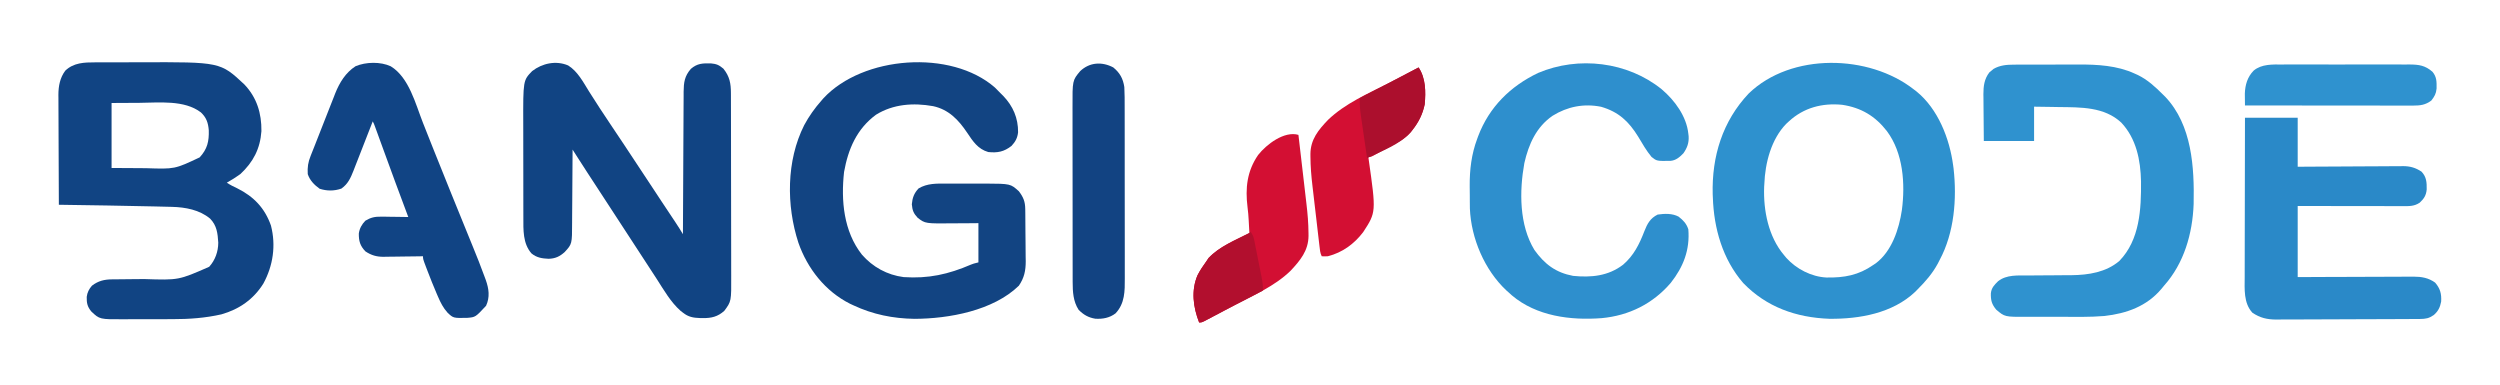
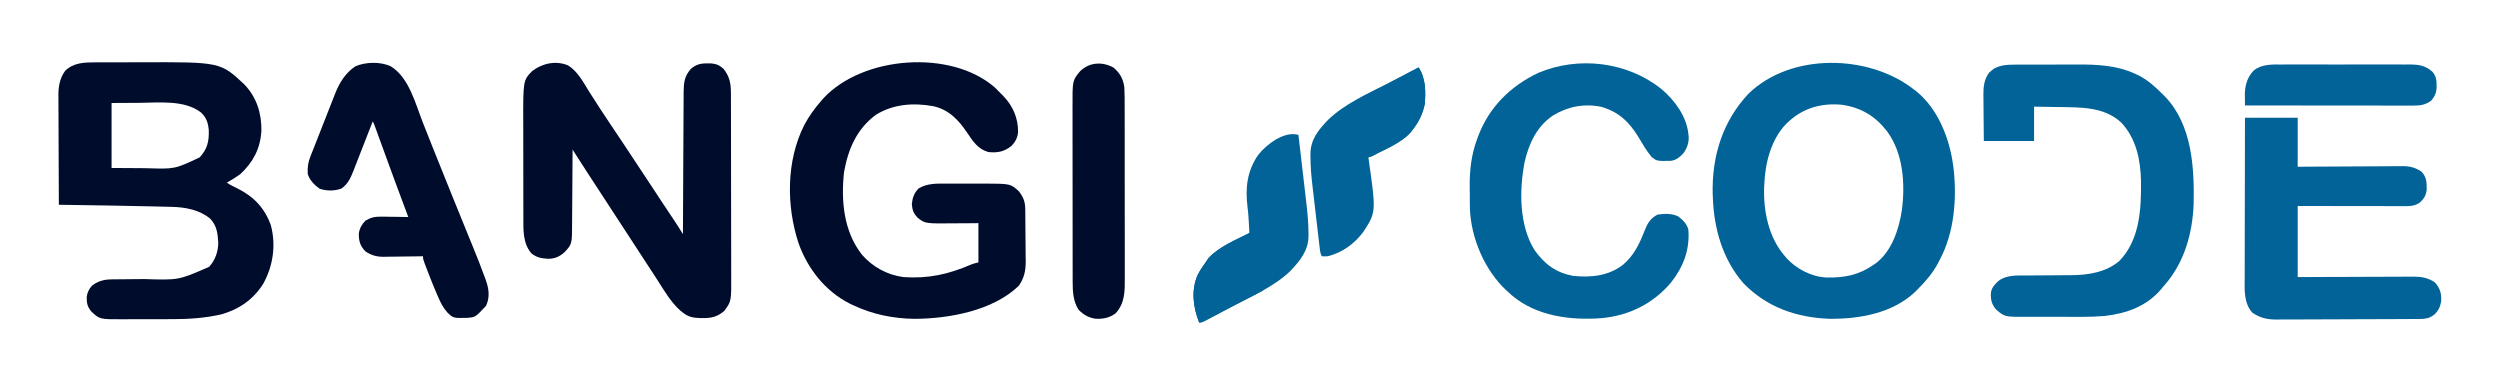
<svg xmlns="http://www.w3.org/2000/svg" version="1.1" width="2039" height="314">
-   <path d="M0 0 C0.738 -0.003 1.476 -0.007 2.236 -0.01 C4.662 -0.02 7.087 -0.022 9.513 -0.023 C11.224 -0.026 12.935 -0.029 14.646 -0.033 C18.235 -0.039 21.824 -0.041 25.414 -0.04 C29.054 -0.04 32.694 -0.047 36.334 -0.061 C101.986 -0.304 101.986 -0.304 121.537 17.958 C131.746 28.642 135.682 41.55 135.501 56.114 C134.481 70.519 128.799 81.388 118.287 91.145 C114.74 93.708 111.096 95.995 107.287 98.145 C110.093 100.016 112.8 101.347 115.849 102.77 C129.299 109.471 138.312 118.913 143.287 133.145 C147.449 149.32 145.044 165.814 137.099 180.395 C129.055 193.293 117.408 201.376 102.912 205.52 C89.644 208.528 76.545 209.461 62.982 209.446 C61.482 209.45 59.982 209.454 58.481 209.459 C55.371 209.466 52.26 209.466 49.149 209.461 C45.189 209.455 41.229 209.472 37.268 209.495 C34.183 209.51 31.098 209.511 28.013 209.508 C26.553 209.508 25.093 209.513 23.633 209.524 C3.571 209.646 3.571 209.646 -3.276 203.145 C-6.472 199.212 -7.08 196.318 -6.987 191.27 C-6.516 187.615 -5.123 184.914 -2.713 182.145 C2.432 178.206 7.379 177.031 13.719 176.988 C15.353 176.972 15.353 176.972 17.02 176.956 C18.196 176.949 19.372 176.942 20.583 176.934 C23.095 176.906 25.607 176.878 28.119 176.848 C32.061 176.807 36.004 176.77 39.946 176.744 C67.994 177.676 67.994 177.676 92.896 166.735 C97.825 161.299 100.26 154.347 100.306 147.094 C99.817 139.384 99.186 133.176 93.666 127.469 C85.047 120.249 73.481 118.147 62.533 117.864 C61.863 117.846 61.193 117.828 60.503 117.809 C58.243 117.75 55.984 117.697 53.724 117.645 C52.107 117.605 50.491 117.565 48.874 117.524 C22.682 116.892 -3.517 116.542 -29.713 116.145 C-29.783 103.654 -29.836 91.162 -29.869 78.67 C-29.884 72.869 -29.906 67.068 -29.94 61.267 C-29.972 55.665 -29.99 50.063 -29.998 44.461 C-30.004 42.327 -30.014 40.194 -30.031 38.061 C-30.052 35.064 -30.055 32.068 -30.054 29.071 C-30.065 28.197 -30.076 27.322 -30.087 26.421 C-30.051 19.333 -28.797 12.555 -24.463 6.77 C-17.623 0.24 -9.013 -0.006 0 0 Z M13.287 33.145 C13.287 50.635 13.287 68.125 13.287 86.145 C20.402 86.187 27.518 86.228 34.849 86.27 C37.062 86.288 39.275 86.307 41.554 86.325 C64.799 87.104 64.799 87.104 85.123 77.509 C91.437 70.656 92.827 64.469 92.564 55.302 C92.029 49.219 90.634 45.087 86.162 40.833 C72.704 30.487 51.871 32.896 35.974 33.02 C28.487 33.062 21 33.103 13.287 33.145 Z " fill="#114483" transform="translate(77.71338,50.85474)" />
-   <path d="M0 0 C1.023 0.777 1.023 0.777 2.066 1.57 C19.682 15.842 29.1 40.051 32 62 C32.111 62.808 32.222 63.616 32.336 64.449 C35.133 89.128 32.909 116.826 21 139 C20.51 139.959 20.02 140.918 19.516 141.906 C15.089 150.086 9.521 156.47 3 163 C2.343 163.669 1.685 164.338 1.008 165.027 C-17.488 182.531 -44.442 187.249 -69 187 C-96.028 186.004 -120.263 177.47 -139.25 157.812 C-156.025 138.424 -163.2 113.319 -164 88 C-164.04 87.165 -164.08 86.329 -164.121 85.469 C-164.932 54.554 -156.126 25.898 -134.75 3.25 C-100.141 -30.204 -36.689 -28.794 0 0 Z M-102 26 C-102.688 26.634 -103.377 27.268 -104.086 27.922 C-116.384 40.455 -121.367 59.88 -122 77 C-122.052 77.785 -122.103 78.57 -122.156 79.379 C-122.88 98.66 -118.689 120.004 -106 135 C-105.355 135.779 -104.711 136.557 -104.047 137.359 C-95.875 146.379 -83.647 152.728 -71.398 153.336 C-56.857 153.598 -45.146 151.5 -33 143 C-32.388 142.595 -31.775 142.19 -31.145 141.773 C-18.004 131.971 -12.128 113.754 -9.822 98.301 C-7.018 76.933 -8.704 51.84 -22 34 C-31.55 21.647 -43.041 14.807 -58.516 12.469 C-74.794 10.891 -89.826 14.783 -102 26 Z " fill="#2E91CE" transform="translate(1561,73)" />
-   <path d="M0 0 C1.523 1.498 3.024 3.018 4.5 4.562 C5.228 5.283 5.957 6.004 6.707 6.746 C14.738 15.105 18.956 24.906 18.844 36.48 C18.327 41.115 16.642 44.167 13.5 47.562 C7.347 52.362 2.126 53.356 -5.5 52.562 C-13.915 50.108 -18.014 43.81 -22.666 36.834 C-29.694 26.361 -37.713 17.875 -50.506 15.132 C-66.484 12.288 -82.91 13.379 -97.027 22.129 C-112.756 33.717 -119.727 50.123 -123.086 68.824 C-125.663 92.092 -123.447 117.233 -108.555 136.199 C-99.738 146.34 -87.906 152.842 -74.5 154.562 C-54.278 155.926 -38.034 152.325 -19.552 144.363 C-17.5 143.562 -17.5 143.562 -13.5 142.562 C-13.5 132.002 -13.5 121.442 -13.5 110.562 C-15.983 110.586 -18.465 110.609 -21.023 110.633 C-23.459 110.648 -25.895 110.661 -28.332 110.672 C-30.009 110.682 -31.687 110.696 -33.365 110.713 C-56.8 110.951 -56.8 110.951 -63 106.25 C-66.459 102.532 -67.348 100.207 -67.812 95.188 C-67.357 89.902 -65.982 86.129 -62.312 82.25 C-55.24 78.007 -47.548 78.267 -39.547 78.297 C-38.41 78.295 -37.274 78.293 -36.103 78.291 C-33.706 78.29 -31.309 78.293 -28.912 78.302 C-25.276 78.312 -21.64 78.302 -18.004 78.289 C-15.664 78.29 -13.324 78.293 -10.984 78.297 C-9.376 78.291 -9.376 78.291 -7.735 78.285 C12.663 78.409 12.663 78.409 19.5 84.562 C23.207 89.471 24.614 92.976 24.693 99.069 C24.709 100.197 24.725 101.326 24.742 102.489 C24.786 107.666 24.828 112.843 24.85 118.02 C24.863 120.744 24.891 123.468 24.932 126.193 C24.991 130.13 25.009 134.066 25.023 138.004 C25.057 139.815 25.057 139.815 25.092 141.663 C25.073 149.366 23.882 155.129 19.5 161.562 C-1.446 181.97 -37.68 188.525 -65.684 188.606 C-83.176 188.336 -99.599 185.04 -115.5 177.562 C-116.401 177.145 -117.302 176.727 -118.23 176.297 C-138.379 166.179 -152.965 147.622 -160.324 126.555 C-170.229 96.198 -170.214 59.662 -155.613 30.676 C-151.702 23.367 -146.986 16.765 -141.5 10.562 C-140.707 9.646 -140.707 9.646 -139.898 8.711 C-107.846 -25.868 -35.882 -31.438 0 0 Z " fill="#124482" transform="translate(811.5,71.4375)" />
-   <path d="M0 0 C7.794 4.818 12.362 13.705 17.082 21.281 C22.843 30.462 28.804 39.496 34.841 48.496 C37.875 53.02 40.901 57.549 43.926 62.078 C44.552 63.016 45.179 63.954 45.825 64.92 C54.226 77.507 62.539 90.151 70.855 102.793 C72 104.532 73.144 106.272 74.289 108.012 C74.833 108.839 75.378 109.667 75.939 110.52 C79.761 116.327 83.608 122.118 87.487 127.887 C89.628 131.082 91.658 134.32 93.625 137.625 C93.629 136.668 93.629 136.668 93.632 135.692 C93.691 120.159 93.767 104.627 93.861 89.094 C93.906 81.582 93.945 74.071 93.971 66.559 C93.994 60.01 94.028 53.461 94.074 46.913 C94.098 43.447 94.116 39.981 94.123 36.515 C94.13 32.641 94.16 28.768 94.193 24.894 C94.191 23.751 94.19 22.607 94.188 21.429 C94.278 13.84 94.951 8.711 100.062 2.812 C105.354 -1.704 109.577 -1.818 116.426 -1.68 C121.084 -1.236 123.011 -0.386 126.625 2.625 C131.72 9.013 132.746 14.505 132.765 22.606 C132.768 23.297 132.771 23.988 132.774 24.699 C132.783 27.007 132.785 29.315 132.786 31.624 C132.791 33.281 132.796 34.939 132.801 36.597 C132.814 41.097 132.821 45.597 132.825 50.098 C132.828 52.912 132.832 55.727 132.837 58.542 C132.85 67.358 132.86 76.174 132.864 84.989 C132.868 95.149 132.886 105.308 132.915 115.467 C132.937 123.331 132.947 131.194 132.948 139.058 C132.949 143.749 132.955 148.44 132.973 153.131 C132.989 157.549 132.991 161.966 132.983 166.384 C132.982 167.998 132.986 169.613 132.996 171.227 C133.118 192.371 133.118 192.371 127.375 200.125 C122.059 204.957 116.739 206.171 109.688 206.062 C108.982 206.053 108.276 206.043 107.549 206.033 C101.933 205.841 98.019 205.132 93.625 201.625 C92.971 201.12 92.318 200.614 91.645 200.094 C83.642 192.98 78.248 183.447 72.499 174.529 C70.65 171.663 68.786 168.807 66.918 165.953 C63.776 161.152 60.644 156.343 57.516 151.532 C54.39 146.727 51.257 141.926 48.125 137.125 C46.875 135.208 45.625 133.292 44.375 131.375 C43.756 130.426 43.138 129.477 42.5 128.5 C40.625 125.625 38.75 122.75 36.875 119.875 C36.256 118.925 35.636 117.976 34.998 116.997 C33.754 115.09 32.511 113.183 31.268 111.276 C28.045 106.334 24.821 101.393 21.594 96.453 C20.597 94.927 20.597 94.927 19.58 93.369 C18.324 91.446 17.068 89.522 15.811 87.6 C12.817 83.014 9.847 78.415 6.91 73.794 C6.291 72.821 5.673 71.848 5.035 70.845 C4.57 70.112 4.105 69.38 3.625 68.625 C3.621 69.534 3.618 70.444 3.614 71.38 C3.576 79.972 3.519 88.564 3.441 97.156 C3.402 101.572 3.369 105.989 3.354 110.405 C3.339 114.672 3.304 118.938 3.257 123.205 C3.242 124.828 3.234 126.451 3.233 128.075 C3.215 145.623 3.215 145.623 -2.751 152.125 C-6.76 155.803 -10.529 157.552 -15.953 157.691 C-21.355 157.448 -25.712 156.789 -29.941 153.27 C-36.997 145.175 -36.525 134.134 -36.52 124.025 C-36.524 122.993 -36.527 121.961 -36.53 120.897 C-36.54 117.502 -36.542 114.106 -36.543 110.711 C-36.546 108.335 -36.55 105.958 -36.553 103.582 C-36.559 98.604 -36.561 93.626 -36.56 88.648 C-36.56 82.3 -36.574 75.952 -36.591 69.605 C-36.602 64.696 -36.604 59.787 -36.604 54.877 C-36.605 52.539 -36.609 50.2 -36.617 47.862 C-36.724 12.232 -36.724 12.232 -29.375 4.625 C-21.164 -1.757 -9.923 -4.219 0 0 Z " fill="#114483" transform="translate(463.375,53.375)" />
-   <path d="M0 0 C10.609 8.968 20.256 22.043 21.742 36.204 C21.823 36.88 21.904 37.555 21.988 38.251 C22.337 43.709 20.819 47.814 17.742 52.204 C14.672 55.368 11.637 58.057 7.133 58.407 C-3.997 58.574 -3.997 58.574 -8.258 55.204 C-12.482 50.1 -15.751 44.382 -19.133 38.704 C-26.822 26.231 -35.109 18.454 -49.367 14.298 C-63.442 11.468 -76.856 14.12 -88.934 21.607 C-102.277 30.779 -108.509 44.855 -112.008 60.267 C-116.109 83.093 -116.259 110.669 -103.762 131.118 C-95.421 142.688 -86.416 149.546 -72.258 152.204 C-57.497 153.671 -43.584 152.379 -31.469 143.107 C-22.743 135.599 -18.246 126.457 -14.133 115.829 C-11.738 109.69 -9.326 105.2 -3.258 102.204 C2.421 101.406 8.625 101.128 13.804 103.892 C17.665 106.931 20.179 109.516 21.742 114.204 C23.118 130.945 17.716 144.864 7.429 157.892 C-7.119 174.906 -26.624 184.607 -48.899 186.681 C-74.347 188.605 -102.036 185.14 -122.188 168.091 C-122.871 167.468 -123.554 166.846 -124.258 166.204 C-125.468 165.131 -125.468 165.131 -126.703 164.036 C-144.475 147.379 -155.404 121.595 -156.419 97.359 C-156.439 95.975 -156.453 94.592 -156.461 93.208 C-156.47 92.081 -156.47 92.081 -156.478 90.932 C-156.488 89.346 -156.494 87.76 -156.498 86.174 C-156.508 83.804 -156.539 81.435 -156.571 79.066 C-156.664 65.755 -155.159 52.939 -150.446 40.392 C-150.185 39.684 -149.925 38.977 -149.657 38.248 C-140.712 14.583 -123.43 -2.476 -100.789 -13.296 C-67.893 -27.269 -27.843 -22.5 0 0 Z " fill="#2E8FCD" transform="translate(1355.258,72.79565)" />
-   <path d="M0 0 C1.068 -0.008 1.068 -0.008 2.157 -0.015 C4.495 -0.029 6.833 -0.028 9.171 -0.026 C10.819 -0.03 12.468 -0.034 14.116 -0.039 C17.573 -0.047 21.029 -0.046 24.485 -0.041 C28.859 -0.035 33.232 -0.052 37.605 -0.075 C41.015 -0.09 44.424 -0.091 47.834 -0.088 C49.443 -0.088 51.052 -0.093 52.66 -0.104 C68.076 -0.19 84.347 0.711 98.53 7.275 C99.416 7.672 100.301 8.069 101.214 8.478 C109.234 12.437 115.264 18.018 121.53 24.275 C122.536 25.263 122.536 25.263 123.562 26.271 C145.368 49.316 147.279 83.82 146.667 113.665 C145.754 137.839 138.874 161.974 122.53 180.275 C121.832 181.127 121.133 181.979 120.413 182.857 C108.397 197.118 92.03 202.935 73.908 204.997 C61.962 205.979 49.897 205.715 37.92 205.666 C33.663 205.649 29.406 205.659 25.148 205.676 C21.836 205.687 18.523 205.684 15.211 205.676 C13.641 205.674 12.07 205.677 10.5 205.684 C-7.375 205.746 -7.375 205.746 -14.345 199.837 C-18.051 195.367 -18.875 192.175 -18.716 186.45 C-18.203 181.913 -15.919 179.724 -12.782 176.587 C-5.805 171.163 3.346 171.981 11.726 171.966 C14.325 171.941 16.924 171.915 19.522 171.89 C23.584 171.859 27.645 171.837 31.706 171.818 C35.65 171.799 39.594 171.757 43.538 171.716 C44.731 171.716 45.924 171.716 47.154 171.716 C60.969 171.556 75.235 169.33 86.065 160.118 C102.773 142.936 103.956 117.735 103.745 95.154 C103.362 77.828 99.921 60.37 87.687 47.306 C73.818 34.318 54.498 34.798 36.655 34.587 C34.696 34.554 32.736 34.519 30.776 34.484 C26.028 34.397 21.28 34.337 16.53 34.275 C16.53 43.515 16.53 52.755 16.53 62.275 C3 62.275 -10.53 62.275 -24.47 62.275 C-24.539 55.87 -24.598 49.466 -24.635 43.061 C-24.65 40.884 -24.67 38.708 -24.696 36.531 C-24.733 33.394 -24.75 30.256 -24.763 27.118 C-24.778 26.154 -24.794 25.189 -24.81 24.194 C-24.811 17.541 -24.127 11.681 -19.892 6.251 C-19.34 5.805 -18.788 5.359 -18.22 4.9 C-17.678 4.438 -17.137 3.977 -16.579 3.501 C-11.373 0.474 -5.908 0.021 0 0 Z " fill="#2F92CF" transform="translate(1642.47,52.72534)" />
-   <path d="M0 0 C14.19 0 28.38 0 43 0 C43 13.2 43 26.4 43 40 C45.775 39.979 48.551 39.958 51.41 39.937 C60.594 39.87 69.778 39.826 78.963 39.793 C84.529 39.772 90.096 39.744 95.663 39.698 C101.038 39.655 106.413 39.631 111.788 39.62 C113.836 39.613 115.883 39.599 117.931 39.577 C120.806 39.548 123.68 39.544 126.555 39.546 C127.396 39.532 128.236 39.517 129.103 39.502 C134.862 39.542 139.168 40.811 144 44 C148.096 48.36 148.29 52.759 148.215 58.496 C147.801 63.32 145.991 66.083 142.5 69.312 C137.836 72.461 133.453 72.136 128.031 72.114 C126.655 72.114 126.655 72.114 125.251 72.114 C122.215 72.113 119.18 72.105 116.145 72.098 C114.041 72.096 111.938 72.094 109.835 72.093 C104.296 72.09 98.758 72.08 93.219 72.069 C86.575 72.057 79.932 72.052 73.288 72.046 C63.192 72.037 53.096 72.017 43 72 C43 91.14 43 110.28 43 130 C50.27 129.965 57.541 129.93 65.031 129.895 C69.643 129.879 74.255 129.865 78.867 129.854 C86.184 129.836 93.501 129.814 100.817 129.774 C106.718 129.741 112.618 129.723 118.518 129.715 C120.767 129.71 123.016 129.699 125.264 129.683 C128.419 129.661 131.574 129.658 134.729 129.659 C135.654 129.649 136.579 129.638 137.532 129.627 C144.048 129.658 149.616 130.579 155.059 134.473 C159.228 139.28 160.418 143.65 160 150 C159.148 154.616 157.551 157.839 154 160.938 C150.033 163.665 147.393 164.127 142.695 164.154 C141.045 164.167 141.045 164.167 139.361 164.18 C137.549 164.186 137.549 164.186 135.701 164.193 C134.429 164.201 133.157 164.209 131.847 164.218 C127.626 164.244 123.405 164.259 119.184 164.273 C117.728 164.279 116.272 164.284 114.817 164.29 C108.758 164.311 102.699 164.33 96.64 164.341 C87.972 164.357 79.305 164.391 70.637 164.448 C64.535 164.486 58.433 164.506 52.331 164.511 C48.691 164.515 45.051 164.527 41.411 164.559 C37.342 164.595 33.274 164.591 29.205 164.583 C28.011 164.6 26.818 164.616 25.588 164.633 C18.029 164.577 12.311 163.304 6 159 C-1.206 151.073 -0.282 139.801 -0.227 129.76 C-0.226 128.339 -0.227 126.919 -0.228 125.499 C-0.229 121.669 -0.217 117.84 -0.203 114.01 C-0.19 109.998 -0.189 105.986 -0.187 101.974 C-0.181 94.388 -0.164 86.803 -0.144 79.217 C-0.122 70.576 -0.111 61.935 -0.101 53.294 C-0.08 35.529 -0.043 17.765 0 0 Z " fill="#2A89C8" transform="translate(1831,96)" />
-   <path d="M0 0 C14.966 9.152 20.201 30.718 26.27 46.096 C27.717 49.763 29.171 53.426 30.628 57.089 C31.123 58.334 31.618 59.579 32.113 60.824 C32.358 61.44 32.603 62.056 32.855 62.691 C33.597 64.557 34.338 66.424 35.079 68.29 C39.381 79.129 43.741 89.944 48.125 100.75 C48.805 102.429 49.485 104.107 50.165 105.786 C53.354 113.658 56.552 121.528 59.759 129.393 C61.304 133.183 62.845 136.974 64.387 140.765 C65.113 142.548 65.84 144.331 66.569 146.114 C70.11 154.768 73.583 163.44 76.762 172.234 C77.013 172.914 77.264 173.595 77.522 174.295 C80.066 181.483 81.005 188.282 77.75 195.312 C69.099 204.629 69.099 204.629 62.387 205.176 C51.042 205.424 51.042 205.424 46.312 200.938 C42.729 196.931 40.665 192.816 38.562 187.938 C38.225 187.167 37.888 186.397 37.541 185.604 C34.809 179.276 32.278 172.873 29.812 166.438 C29.462 165.524 29.112 164.61 28.751 163.668 C26.312 157.195 26.312 157.195 26.312 154.938 C25.173 154.958 24.033 154.979 22.859 155.001 C18.603 155.074 14.346 155.119 10.089 155.157 C8.252 155.177 6.415 155.204 4.579 155.239 C1.927 155.288 -0.723 155.311 -3.375 155.328 C-4.187 155.349 -4.999 155.369 -5.835 155.391 C-11.577 155.393 -15.888 154.15 -20.688 150.938 C-25.017 146.386 -26.111 142.489 -26.031 136.355 C-25.444 132.222 -23.585 128.916 -20.688 125.938 C-16.198 123.267 -12.955 122.576 -7.758 122.645 C-6.469 122.654 -5.18 122.664 -3.852 122.674 C-2.505 122.699 -1.159 122.724 0.188 122.75 C1.557 122.765 2.927 122.779 4.297 122.791 C7.636 122.826 10.974 122.876 14.312 122.938 C14.092 122.354 13.872 121.77 13.645 121.169 C6.978 103.486 0.474 85.746 -5.989 67.987 C-7.242 64.546 -8.496 61.105 -9.75 57.664 C-10.132 56.612 -10.514 55.56 -10.908 54.477 C-11.259 53.513 -11.611 52.55 -11.973 51.557 C-12.281 50.71 -12.589 49.863 -12.906 48.991 C-13.656 46.917 -13.656 46.917 -14.688 44.938 C-14.917 45.528 -15.146 46.118 -15.382 46.726 C-17.772 52.878 -20.175 59.026 -22.585 65.171 C-23.483 67.463 -24.377 69.757 -25.268 72.052 C-26.551 75.355 -27.845 78.652 -29.141 81.949 C-29.536 82.973 -29.931 83.997 -30.337 85.053 C-32.714 91.059 -34.829 95.915 -40.25 99.75 C-46.177 101.797 -52.031 101.79 -58 99.875 C-62.368 96.726 -65.968 93.097 -67.688 87.938 C-68.006 82.264 -67.457 78.372 -65.312 73.031 C-65.049 72.364 -64.786 71.696 -64.515 71.009 C-63.917 69.497 -63.314 67.987 -62.706 66.479 C-61.588 63.69 -60.499 60.891 -59.414 58.09 C-57.305 52.653 -55.168 47.228 -53.02 41.808 C-52.127 39.548 -51.239 37.287 -50.355 35.024 C-49.061 31.709 -47.751 28.401 -46.438 25.094 C-46.05 24.092 -45.662 23.089 -45.263 22.057 C-41.745 13.288 -36.812 5.165 -28.688 -0.062 C-20.275 -3.6 -8.383 -3.879 0 0 Z " fill="#114484" transform="translate(318.6875,54.0625)" />
-   <path d="M0 0 C5.428 4.48 7.936 9.056 9 16 C9.299 21.457 9.284 26.908 9.275 32.371 C9.279 34.032 9.284 35.694 9.29 37.355 C9.303 41.851 9.304 46.347 9.302 50.843 C9.301 54.603 9.305 58.362 9.31 62.122 C9.321 70.995 9.322 79.868 9.316 88.741 C9.31 97.881 9.322 107.02 9.343 116.16 C9.361 124.021 9.367 131.882 9.364 139.743 C9.362 144.432 9.364 149.121 9.378 153.81 C9.391 158.22 9.389 162.63 9.376 167.04 C9.374 168.654 9.376 170.267 9.385 171.881 C9.435 182.431 9.48 192.443 1.859 200.555 C-2.921 204.271 -8.741 205.333 -14.688 204.938 C-20.302 204.015 -24.312 201.733 -28.312 197.625 C-32.711 190.783 -33.122 182.988 -33.134 175.037 C-33.136 174.373 -33.138 173.708 -33.141 173.024 C-33.147 170.816 -33.146 168.609 -33.145 166.401 C-33.148 164.81 -33.152 163.22 -33.155 161.629 C-33.164 157.321 -33.167 153.013 -33.167 148.705 C-33.168 146.01 -33.17 143.315 -33.173 140.62 C-33.182 131.206 -33.186 121.793 -33.185 112.38 C-33.185 103.623 -33.195 94.865 -33.211 86.108 C-33.224 78.575 -33.229 71.042 -33.229 63.509 C-33.229 59.016 -33.231 54.523 -33.242 50.03 C-33.252 45.802 -33.252 41.574 -33.245 37.346 C-33.243 35.801 -33.246 34.256 -33.252 32.71 C-33.333 10.6 -33.333 10.6 -27 3 C-19.312 -4.283 -9.217 -4.861 0 0 Z " fill="#124382" transform="translate(908,55)" />
-   <path d="M0 0 C5.863 8.795 5.901 19.798 5 30 C3.364 37.984 0.049 44.642 -5 51 C-5.455 51.592 -5.91 52.183 -6.379 52.793 C-11.672 58.832 -19.045 62.227 -26.03 65.945 C-28.833 67.446 -31.6 69.01 -34.375 70.562 C-38.748 73 -38.748 73 -41 73 C-40.909 73.628 -40.818 74.255 -40.725 74.902 C-34.593 118.052 -34.593 118.052 -45.188 134.312 C-52.587 144.01 -62.08 150.951 -74 154 C-76.875 154.125 -76.875 154.125 -79 154 C-80.377 151.245 -80.487 148.68 -80.848 145.617 C-80.926 144.961 -81.004 144.305 -81.085 143.63 C-81.343 141.45 -81.596 139.27 -81.848 137.09 C-82.026 135.564 -82.203 134.038 -82.381 132.512 C-82.755 129.3 -83.125 126.088 -83.493 122.876 C-83.961 118.807 -84.44 114.74 -84.923 110.673 C-85.296 107.512 -85.66 104.35 -86.021 101.188 C-86.194 99.691 -86.37 98.196 -86.549 96.7 C-87.501 88.721 -88.158 80.824 -88.201 72.783 C-88.207 72.083 -88.213 71.383 -88.219 70.662 C-88.144 58.732 -81.767 51.025 -73.82 42.723 C-59.907 29.395 -41.611 21.506 -24.622 12.869 C-18.91 9.962 -13.229 6.996 -7.562 4 C-6.776 3.585 -5.99 3.17 -5.18 2.742 C-3.453 1.829 -1.726 0.915 0 0 Z " fill="#D30F33" transform="translate(1157,55)" />
-   <path d="M0 0 C1.055 8.962 2.098 17.926 3.129 26.891 C3.608 31.056 4.091 35.22 4.582 39.383 C5.057 43.415 5.523 47.448 5.983 51.482 C6.158 53.006 6.336 54.53 6.518 56.054 C7.48 64.117 8.162 72.101 8.211 80.227 C8.218 80.925 8.225 81.623 8.232 82.342 C8.16 94.437 1.424 102.507 -6.5 110.938 C-19.352 123.374 -36.458 130.787 -52.152 139.028 C-53.998 139.999 -55.842 140.972 -57.686 141.947 C-61.162 143.783 -64.643 145.612 -68.125 147.438 C-69.191 147.999 -70.258 148.561 -71.357 149.14 C-72.335 149.649 -73.313 150.159 -74.32 150.684 C-75.179 151.133 -76.038 151.582 -76.922 152.045 C-79 153 -79 153 -81 153 C-85.841 140.573 -87.669 127.019 -82.273 114.43 C-80.151 110.381 -77.716 106.671 -75 103 C-74.422 102.134 -73.845 101.267 -73.25 100.375 C-64.335 90.964 -51.377 85.78 -40 80 C-40.142 77.333 -40.289 74.667 -40.438 72 C-40.477 71.256 -40.516 70.512 -40.557 69.746 C-40.761 66.125 -41.031 62.545 -41.516 58.949 C-43.418 43.439 -41.977 29.653 -32.902 16.434 C-26.181 7.836 -11.525 -3.403 0 0 Z " fill="#D30F33" transform="translate(1059,110)" />
-   <path d="M0 0 C1.814 -0.008 1.814 -0.008 3.664 -0.016 C6.956 -0.027 10.247 -0.024 13.538 -0.015 C16.995 -0.007 20.453 -0.014 23.91 -0.019 C29.712 -0.024 35.513 -0.017 41.315 -0.003 C48.009 0.013 54.704 0.008 61.398 -0.008 C67.163 -0.022 72.928 -0.024 78.693 -0.016 C82.129 -0.011 85.564 -0.011 89 -0.021 C92.83 -0.028 96.659 -0.017 100.488 0 C101.618 -0.006 102.747 -0.012 103.911 -0.018 C111.521 0.043 116.585 0.753 122.49 5.888 C126.121 10.16 125.953 14.206 125.896 19.591 C125.466 23.868 124.241 25.981 121.615 29.388 C116.811 32.991 112.594 33.514 106.705 33.508 C105.496 33.51 104.287 33.511 103.042 33.513 C101.706 33.509 100.37 33.505 99.034 33.502 C97.624 33.501 96.215 33.502 94.805 33.502 C90.981 33.502 87.157 33.497 83.333 33.49 C79.336 33.483 75.339 33.483 71.342 33.482 C63.773 33.478 56.205 33.47 48.637 33.46 C40.02 33.449 31.404 33.444 22.787 33.439 C5.063 33.428 -12.661 33.41 -30.385 33.388 C-30.416 31.334 -30.438 29.279 -30.456 27.224 C-30.469 26.08 -30.482 24.936 -30.495 23.757 C-30.262 16.601 -28.357 10.082 -23.231 4.907 C-16.734 -0.439 -7.964 -0.043 0 0 Z " fill="#2F92CF" transform="translate(1861.385,52.61182)" />
-   <path d="M0 0 C1.807 2.71 2.354 3.894 2.961 6.933 C3.121 7.718 3.281 8.502 3.446 9.31 C3.611 10.154 3.776 10.998 3.945 11.867 C4.12 12.739 4.295 13.611 4.475 14.509 C4.843 16.352 5.207 18.197 5.569 20.042 C6.122 22.859 6.687 25.674 7.254 28.488 C7.61 30.281 7.966 32.074 8.32 33.867 C8.489 34.707 8.658 35.547 8.832 36.412 C9.593 40.33 10.218 43.986 10 48 C9.089 48.468 8.179 48.936 7.24 49.418 C3.781 51.195 0.322 52.974 -3.136 54.754 C-4.666 55.54 -6.195 56.327 -7.724 57.113 C-17.007 61.888 -26.288 66.663 -35.453 71.662 C-39.789 74 -39.789 74 -42 74 C-46.841 61.573 -48.669 48.019 -43.273 35.43 C-41.151 31.381 -38.716 27.671 -36 24 C-35.134 22.701 -35.134 22.701 -34.25 21.375 C-25.782 12.436 -13.696 7.494 -2.883 2.012 C-1.044 1.14 -1.044 1.14 0 0 Z " fill="#B20F2E" transform="translate(1020,189)" />
-   <path d="M0 0 C5.863 8.795 5.901 19.798 5 30 C3.364 37.984 0.049 44.642 -5 51 C-5.455 51.592 -5.91 52.183 -6.379 52.793 C-15.211 62.87 -30.206 68.145 -42 74 C-42.861 68.148 -43.715 62.294 -44.563 56.44 C-44.853 54.451 -45.144 52.461 -45.437 50.472 C-45.858 47.606 -46.273 44.739 -46.688 41.871 C-46.819 40.989 -46.95 40.106 -47.085 39.197 C-47.77 34.407 -48.138 29.838 -48 25 C-46.832 24.397 -46.832 24.397 -45.639 23.782 C-30.396 15.912 -15.163 8.025 0 0 Z " fill="#AC0F2D" transform="translate(1157,55)" />
+   <path d="M0 0 C0.738 -0.003 1.476 -0.007 2.236 -0.01 C4.662 -0.02 7.087 -0.022 9.513 -0.023 C11.224 -0.026 12.935 -0.029 14.646 -0.033 C18.235 -0.039 21.824 -0.041 25.414 -0.04 C29.054 -0.04 32.694 -0.047 36.334 -0.061 C101.986 -0.304 101.986 -0.304 121.537 17.958 C131.746 28.642 135.682 41.55 135.501 56.114 C134.481 70.519 128.799 81.388 118.287 91.145 C114.74 93.708 111.096 95.995 107.287 98.145 C110.093 100.016 112.8 101.347 115.849 102.77 C129.299 109.471 138.312 118.913 143.287 133.145 C147.449 149.32 145.044 165.814 137.099 180.395 C129.055 193.293 117.408 201.376 102.912 205.52 C89.644 208.528 76.545 209.461 62.982 209.446 C61.482 209.45 59.982 209.454 58.481 209.459 C55.371 209.466 52.26 209.466 49.149 209.461 C45.189 209.455 41.229 209.472 37.268 209.495 C34.183 209.51 31.098 209.511 28.013 209.508 C26.553 209.508 25.093 209.513 23.633 209.524 C3.571 209.646 3.571 209.646 -3.276 203.145 C-6.472 199.212 -7.08 196.318 -6.987 191.27 C-6.516 187.615 -5.123 184.914 -2.713 182.145 C2.432 178.206 7.379 177.031 13.719 176.988 C15.353 176.972 15.353 176.972 17.02 176.956 C18.196 176.949 19.372 176.942 20.583 176.934 C23.095 176.906 25.607 176.878 28.119 176.848 C32.061 176.807 36.004 176.77 39.946 176.744 C67.994 177.676 67.994 177.676 92.896 166.735 C97.825 161.299 100.26 154.347 100.306 147.094 C99.817 139.384 99.186 133.176 93.666 127.469 C85.047 120.249 73.481 118.147 62.533 117.864 C61.863 117.846 61.193 117.828 60.503 117.809 C58.243 117.75 55.984 117.697 53.724 117.645 C52.107 117.605 50.491 117.565 48.874 117.524 C22.682 116.892 -3.517 116.542 -29.713 116.145 C-29.783 103.654 -29.836 91.162 -29.869 78.67 C-29.884 72.869 -29.906 67.068 -29.94 61.267 C-29.972 55.665 -29.99 50.063 -29.998 44.461 C-30.004 42.327 -30.014 40.194 -30.031 38.061 C-30.052 35.064 -30.055 32.068 -30.054 29.071 C-30.065 28.197 -30.076 27.322 -30.087 26.421 C-30.051 19.333 -28.797 12.555 -24.463 6.77 C-17.623 0.24 -9.013 -0.006 0 0 Z M13.287 33.145 C13.287 50.635 13.287 68.125 13.287 86.145 C20.402 86.187 27.518 86.228 34.849 86.27 C37.062 86.288 39.275 86.307 41.554 86.325 C64.799 87.104 64.799 87.104 85.123 77.509 C91.437 70.656 92.827 64.469 92.564 55.302 C92.029 49.219 90.634 45.087 86.162 40.833 C72.704 30.487 51.871 32.896 35.974 33.02 C28.487 33.062 21 33.103 13.287 33.145 Z " fill="#000c2c" transform="translate(77.71338,50.85474)" />
+   <path d="M0 0 C1.023 0.777 1.023 0.777 2.066 1.57 C19.682 15.842 29.1 40.051 32 62 C32.111 62.808 32.222 63.616 32.336 64.449 C35.133 89.128 32.909 116.826 21 139 C20.51 139.959 20.02 140.918 19.516 141.906 C15.089 150.086 9.521 156.47 3 163 C2.343 163.669 1.685 164.338 1.008 165.027 C-17.488 182.531 -44.442 187.249 -69 187 C-96.028 186.004 -120.263 177.47 -139.25 157.812 C-156.025 138.424 -163.2 113.319 -164 88 C-164.04 87.165 -164.08 86.329 -164.121 85.469 C-164.932 54.554 -156.126 25.898 -134.75 3.25 C-100.141 -30.204 -36.689 -28.794 0 0 Z M-102 26 C-102.688 26.634 -103.377 27.268 -104.086 27.922 C-116.384 40.455 -121.367 59.88 -122 77 C-122.052 77.785 -122.103 78.57 -122.156 79.379 C-122.88 98.66 -118.689 120.004 -106 135 C-105.355 135.779 -104.711 136.557 -104.047 137.359 C-95.875 146.379 -83.647 152.728 -71.398 153.336 C-56.857 153.598 -45.146 151.5 -33 143 C-32.388 142.595 -31.775 142.19 -31.145 141.773 C-18.004 131.971 -12.128 113.754 -9.822 98.301 C-7.018 76.933 -8.704 51.84 -22 34 C-31.55 21.647 -43.041 14.807 -58.516 12.469 C-74.794 10.891 -89.826 14.783 -102 26 Z " fill="#016397" transform="translate(1561,73)" />
+   <path d="M0 0 C1.523 1.498 3.024 3.018 4.5 4.562 C5.228 5.283 5.957 6.004 6.707 6.746 C14.738 15.105 18.956 24.906 18.844 36.48 C18.327 41.115 16.642 44.167 13.5 47.562 C7.347 52.362 2.126 53.356 -5.5 52.562 C-13.915 50.108 -18.014 43.81 -22.666 36.834 C-29.694 26.361 -37.713 17.875 -50.506 15.132 C-66.484 12.288 -82.91 13.379 -97.027 22.129 C-112.756 33.717 -119.727 50.123 -123.086 68.824 C-125.663 92.092 -123.447 117.233 -108.555 136.199 C-99.738 146.34 -87.906 152.842 -74.5 154.562 C-54.278 155.926 -38.034 152.325 -19.552 144.363 C-17.5 143.562 -17.5 143.562 -13.5 142.562 C-13.5 132.002 -13.5 121.442 -13.5 110.562 C-15.983 110.586 -18.465 110.609 -21.023 110.633 C-23.459 110.648 -25.895 110.661 -28.332 110.672 C-30.009 110.682 -31.687 110.696 -33.365 110.713 C-56.8 110.951 -56.8 110.951 -63 106.25 C-66.459 102.532 -67.348 100.207 -67.812 95.188 C-67.357 89.902 -65.982 86.129 -62.312 82.25 C-55.24 78.007 -47.548 78.267 -39.547 78.297 C-38.41 78.295 -37.274 78.293 -36.103 78.291 C-33.706 78.29 -31.309 78.293 -28.912 78.302 C-25.276 78.312 -21.64 78.302 -18.004 78.289 C-15.664 78.29 -13.324 78.293 -10.984 78.297 C-9.376 78.291 -9.376 78.291 -7.735 78.285 C12.663 78.409 12.663 78.409 19.5 84.562 C23.207 89.471 24.614 92.976 24.693 99.069 C24.709 100.197 24.725 101.326 24.742 102.489 C24.786 107.666 24.828 112.843 24.85 118.02 C24.863 120.744 24.891 123.468 24.932 126.193 C24.991 130.13 25.009 134.066 25.023 138.004 C25.057 139.815 25.057 139.815 25.092 141.663 C25.073 149.366 23.882 155.129 19.5 161.562 C-1.446 181.97 -37.68 188.525 -65.684 188.606 C-83.176 188.336 -99.599 185.04 -115.5 177.562 C-116.401 177.145 -117.302 176.727 -118.23 176.297 C-138.379 166.179 -152.965 147.622 -160.324 126.555 C-170.229 96.198 -170.214 59.662 -155.613 30.676 C-151.702 23.367 -146.986 16.765 -141.5 10.562 C-140.707 9.646 -140.707 9.646 -139.898 8.711 C-107.846 -25.868 -35.882 -31.438 0 0 Z " fill="#000c2c" transform="translate(811.5,71.4375)" />
+   <path d="M0 0 C7.794 4.818 12.362 13.705 17.082 21.281 C22.843 30.462 28.804 39.496 34.841 48.496 C37.875 53.02 40.901 57.549 43.926 62.078 C44.552 63.016 45.179 63.954 45.825 64.92 C54.226 77.507 62.539 90.151 70.855 102.793 C72 104.532 73.144 106.272 74.289 108.012 C74.833 108.839 75.378 109.667 75.939 110.52 C79.761 116.327 83.608 122.118 87.487 127.887 C89.628 131.082 91.658 134.32 93.625 137.625 C93.629 136.668 93.629 136.668 93.632 135.692 C93.691 120.159 93.767 104.627 93.861 89.094 C93.906 81.582 93.945 74.071 93.971 66.559 C93.994 60.01 94.028 53.461 94.074 46.913 C94.098 43.447 94.116 39.981 94.123 36.515 C94.13 32.641 94.16 28.768 94.193 24.894 C94.191 23.751 94.19 22.607 94.188 21.429 C94.278 13.84 94.951 8.711 100.062 2.812 C105.354 -1.704 109.577 -1.818 116.426 -1.68 C121.084 -1.236 123.011 -0.386 126.625 2.625 C131.72 9.013 132.746 14.505 132.765 22.606 C132.768 23.297 132.771 23.988 132.774 24.699 C132.783 27.007 132.785 29.315 132.786 31.624 C132.791 33.281 132.796 34.939 132.801 36.597 C132.814 41.097 132.821 45.597 132.825 50.098 C132.828 52.912 132.832 55.727 132.837 58.542 C132.85 67.358 132.86 76.174 132.864 84.989 C132.868 95.149 132.886 105.308 132.915 115.467 C132.937 123.331 132.947 131.194 132.948 139.058 C132.949 143.749 132.955 148.44 132.973 153.131 C132.989 157.549 132.991 161.966 132.983 166.384 C132.982 167.998 132.986 169.613 132.996 171.227 C133.118 192.371 133.118 192.371 127.375 200.125 C122.059 204.957 116.739 206.171 109.688 206.062 C108.982 206.053 108.276 206.043 107.549 206.033 C101.933 205.841 98.019 205.132 93.625 201.625 C92.971 201.12 92.318 200.614 91.645 200.094 C83.642 192.98 78.248 183.447 72.499 174.529 C70.65 171.663 68.786 168.807 66.918 165.953 C63.776 161.152 60.644 156.343 57.516 151.532 C54.39 146.727 51.257 141.926 48.125 137.125 C46.875 135.208 45.625 133.292 44.375 131.375 C43.756 130.426 43.138 129.477 42.5 128.5 C40.625 125.625 38.75 122.75 36.875 119.875 C36.256 118.925 35.636 117.976 34.998 116.997 C33.754 115.09 32.511 113.183 31.268 111.276 C28.045 106.334 24.821 101.393 21.594 96.453 C20.597 94.927 20.597 94.927 19.58 93.369 C18.324 91.446 17.068 89.522 15.811 87.6 C12.817 83.014 9.847 78.415 6.91 73.794 C6.291 72.821 5.673 71.848 5.035 70.845 C4.57 70.112 4.105 69.38 3.625 68.625 C3.621 69.534 3.618 70.444 3.614 71.38 C3.576 79.972 3.519 88.564 3.441 97.156 C3.402 101.572 3.369 105.989 3.354 110.405 C3.339 114.672 3.304 118.938 3.257 123.205 C3.242 124.828 3.234 126.451 3.233 128.075 C3.215 145.623 3.215 145.623 -2.751 152.125 C-6.76 155.803 -10.529 157.552 -15.953 157.691 C-21.355 157.448 -25.712 156.789 -29.941 153.27 C-36.997 145.175 -36.525 134.134 -36.52 124.025 C-36.524 122.993 -36.527 121.961 -36.53 120.897 C-36.54 117.502 -36.542 114.106 -36.543 110.711 C-36.546 108.335 -36.55 105.958 -36.553 103.582 C-36.559 98.604 -36.561 93.626 -36.56 88.648 C-36.56 82.3 -36.574 75.952 -36.591 69.605 C-36.602 64.696 -36.604 59.787 -36.604 54.877 C-36.605 52.539 -36.609 50.2 -36.617 47.862 C-36.724 12.232 -36.724 12.232 -29.375 4.625 C-21.164 -1.757 -9.923 -4.219 0 0 Z " fill="#000c2c" transform="translate(463.375,53.375)" />
+   <path d="M0 0 C10.609 8.968 20.256 22.043 21.742 36.204 C21.823 36.88 21.904 37.555 21.988 38.251 C22.337 43.709 20.819 47.814 17.742 52.204 C14.672 55.368 11.637 58.057 7.133 58.407 C-3.997 58.574 -3.997 58.574 -8.258 55.204 C-12.482 50.1 -15.751 44.382 -19.133 38.704 C-26.822 26.231 -35.109 18.454 -49.367 14.298 C-63.442 11.468 -76.856 14.12 -88.934 21.607 C-102.277 30.779 -108.509 44.855 -112.008 60.267 C-116.109 83.093 -116.259 110.669 -103.762 131.118 C-95.421 142.688 -86.416 149.546 -72.258 152.204 C-57.497 153.671 -43.584 152.379 -31.469 143.107 C-22.743 135.599 -18.246 126.457 -14.133 115.829 C-11.738 109.69 -9.326 105.2 -3.258 102.204 C2.421 101.406 8.625 101.128 13.804 103.892 C17.665 106.931 20.179 109.516 21.742 114.204 C23.118 130.945 17.716 144.864 7.429 157.892 C-7.119 174.906 -26.624 184.607 -48.899 186.681 C-74.347 188.605 -102.036 185.14 -122.188 168.091 C-122.871 167.468 -123.554 166.846 -124.258 166.204 C-125.468 165.131 -125.468 165.131 -126.703 164.036 C-144.475 147.379 -155.404 121.595 -156.419 97.359 C-156.439 95.975 -156.453 94.592 -156.461 93.208 C-156.47 92.081 -156.47 92.081 -156.478 90.932 C-156.488 89.346 -156.494 87.76 -156.498 86.174 C-156.508 83.804 -156.539 81.435 -156.571 79.066 C-156.664 65.755 -155.159 52.939 -150.446 40.392 C-150.185 39.684 -149.925 38.977 -149.657 38.248 C-140.712 14.583 -123.43 -2.476 -100.789 -13.296 C-67.893 -27.269 -27.843 -22.5 0 0 Z " fill="#016397" transform="translate(1355.258,72.79565)" />
+   <path d="M0 0 C1.068 -0.008 1.068 -0.008 2.157 -0.015 C4.495 -0.029 6.833 -0.028 9.171 -0.026 C10.819 -0.03 12.468 -0.034 14.116 -0.039 C17.573 -0.047 21.029 -0.046 24.485 -0.041 C28.859 -0.035 33.232 -0.052 37.605 -0.075 C41.015 -0.09 44.424 -0.091 47.834 -0.088 C49.443 -0.088 51.052 -0.093 52.66 -0.104 C68.076 -0.19 84.347 0.711 98.53 7.275 C99.416 7.672 100.301 8.069 101.214 8.478 C109.234 12.437 115.264 18.018 121.53 24.275 C122.536 25.263 122.536 25.263 123.562 26.271 C145.368 49.316 147.279 83.82 146.667 113.665 C145.754 137.839 138.874 161.974 122.53 180.275 C121.832 181.127 121.133 181.979 120.413 182.857 C108.397 197.118 92.03 202.935 73.908 204.997 C61.962 205.979 49.897 205.715 37.92 205.666 C33.663 205.649 29.406 205.659 25.148 205.676 C21.836 205.687 18.523 205.684 15.211 205.676 C13.641 205.674 12.07 205.677 10.5 205.684 C-7.375 205.746 -7.375 205.746 -14.345 199.837 C-18.051 195.367 -18.875 192.175 -18.716 186.45 C-18.203 181.913 -15.919 179.724 -12.782 176.587 C-5.805 171.163 3.346 171.981 11.726 171.966 C14.325 171.941 16.924 171.915 19.522 171.89 C23.584 171.859 27.645 171.837 31.706 171.818 C35.65 171.799 39.594 171.757 43.538 171.716 C44.731 171.716 45.924 171.716 47.154 171.716 C60.969 171.556 75.235 169.33 86.065 160.118 C102.773 142.936 103.956 117.735 103.745 95.154 C103.362 77.828 99.921 60.37 87.687 47.306 C73.818 34.318 54.498 34.798 36.655 34.587 C34.696 34.554 32.736 34.519 30.776 34.484 C26.028 34.397 21.28 34.337 16.53 34.275 C16.53 43.515 16.53 52.755 16.53 62.275 C3 62.275 -10.53 62.275 -24.47 62.275 C-24.539 55.87 -24.598 49.466 -24.635 43.061 C-24.65 40.884 -24.67 38.708 -24.696 36.531 C-24.733 33.394 -24.75 30.256 -24.763 27.118 C-24.778 26.154 -24.794 25.189 -24.81 24.194 C-24.811 17.541 -24.127 11.681 -19.892 6.251 C-19.34 5.805 -18.788 5.359 -18.22 4.9 C-17.678 4.438 -17.137 3.977 -16.579 3.501 C-11.373 0.474 -5.908 0.021 0 0 Z " fill="#016397" transform="translate(1642.47,52.72534)" />
+   <path d="M0 0 C14.19 0 28.38 0 43 0 C43 13.2 43 26.4 43 40 C45.775 39.979 48.551 39.958 51.41 39.937 C60.594 39.87 69.778 39.826 78.963 39.793 C84.529 39.772 90.096 39.744 95.663 39.698 C101.038 39.655 106.413 39.631 111.788 39.62 C113.836 39.613 115.883 39.599 117.931 39.577 C120.806 39.548 123.68 39.544 126.555 39.546 C127.396 39.532 128.236 39.517 129.103 39.502 C134.862 39.542 139.168 40.811 144 44 C148.096 48.36 148.29 52.759 148.215 58.496 C147.801 63.32 145.991 66.083 142.5 69.312 C137.836 72.461 133.453 72.136 128.031 72.114 C126.655 72.114 126.655 72.114 125.251 72.114 C122.215 72.113 119.18 72.105 116.145 72.098 C114.041 72.096 111.938 72.094 109.835 72.093 C104.296 72.09 98.758 72.08 93.219 72.069 C86.575 72.057 79.932 72.052 73.288 72.046 C63.192 72.037 53.096 72.017 43 72 C43 91.14 43 110.28 43 130 C50.27 129.965 57.541 129.93 65.031 129.895 C69.643 129.879 74.255 129.865 78.867 129.854 C86.184 129.836 93.501 129.814 100.817 129.774 C106.718 129.741 112.618 129.723 118.518 129.715 C120.767 129.71 123.016 129.699 125.264 129.683 C128.419 129.661 131.574 129.658 134.729 129.659 C135.654 129.649 136.579 129.638 137.532 129.627 C144.048 129.658 149.616 130.579 155.059 134.473 C159.228 139.28 160.418 143.65 160 150 C159.148 154.616 157.551 157.839 154 160.938 C150.033 163.665 147.393 164.127 142.695 164.154 C141.045 164.167 141.045 164.167 139.361 164.18 C137.549 164.186 137.549 164.186 135.701 164.193 C134.429 164.201 133.157 164.209 131.847 164.218 C127.626 164.244 123.405 164.259 119.184 164.273 C117.728 164.279 116.272 164.284 114.817 164.29 C108.758 164.311 102.699 164.33 96.64 164.341 C87.972 164.357 79.305 164.391 70.637 164.448 C64.535 164.486 58.433 164.506 52.331 164.511 C48.691 164.515 45.051 164.527 41.411 164.559 C37.342 164.595 33.274 164.591 29.205 164.583 C28.011 164.6 26.818 164.616 25.588 164.633 C18.029 164.577 12.311 163.304 6 159 C-1.206 151.073 -0.282 139.801 -0.227 129.76 C-0.226 128.339 -0.227 126.919 -0.228 125.499 C-0.229 121.669 -0.217 117.84 -0.203 114.01 C-0.19 109.998 -0.189 105.986 -0.187 101.974 C-0.181 94.388 -0.164 86.803 -0.144 79.217 C-0.122 70.576 -0.111 61.935 -0.101 53.294 C-0.08 35.529 -0.043 17.765 0 0 Z " fill="#016397" transform="translate(1831,96)" />
+   <path d="M0 0 C14.966 9.152 20.201 30.718 26.27 46.096 C27.717 49.763 29.171 53.426 30.628 57.089 C31.123 58.334 31.618 59.579 32.113 60.824 C32.358 61.44 32.603 62.056 32.855 62.691 C33.597 64.557 34.338 66.424 35.079 68.29 C39.381 79.129 43.741 89.944 48.125 100.75 C48.805 102.429 49.485 104.107 50.165 105.786 C53.354 113.658 56.552 121.528 59.759 129.393 C61.304 133.183 62.845 136.974 64.387 140.765 C65.113 142.548 65.84 144.331 66.569 146.114 C70.11 154.768 73.583 163.44 76.762 172.234 C77.013 172.914 77.264 173.595 77.522 174.295 C80.066 181.483 81.005 188.282 77.75 195.312 C69.099 204.629 69.099 204.629 62.387 205.176 C51.042 205.424 51.042 205.424 46.312 200.938 C42.729 196.931 40.665 192.816 38.562 187.938 C38.225 187.167 37.888 186.397 37.541 185.604 C34.809 179.276 32.278 172.873 29.812 166.438 C29.462 165.524 29.112 164.61 28.751 163.668 C26.312 157.195 26.312 157.195 26.312 154.938 C25.173 154.958 24.033 154.979 22.859 155.001 C18.603 155.074 14.346 155.119 10.089 155.157 C8.252 155.177 6.415 155.204 4.579 155.239 C1.927 155.288 -0.723 155.311 -3.375 155.328 C-4.187 155.349 -4.999 155.369 -5.835 155.391 C-11.577 155.393 -15.888 154.15 -20.688 150.938 C-25.017 146.386 -26.111 142.489 -26.031 136.355 C-25.444 132.222 -23.585 128.916 -20.688 125.938 C-16.198 123.267 -12.955 122.576 -7.758 122.645 C-6.469 122.654 -5.18 122.664 -3.852 122.674 C-2.505 122.699 -1.159 122.724 0.188 122.75 C1.557 122.765 2.927 122.779 4.297 122.791 C7.636 122.826 10.974 122.876 14.312 122.938 C14.092 122.354 13.872 121.77 13.645 121.169 C6.978 103.486 0.474 85.746 -5.989 67.987 C-7.242 64.546 -8.496 61.105 -9.75 57.664 C-10.132 56.612 -10.514 55.56 -10.908 54.477 C-11.259 53.513 -11.611 52.55 -11.973 51.557 C-12.281 50.71 -12.589 49.863 -12.906 48.991 C-13.656 46.917 -13.656 46.917 -14.688 44.938 C-14.917 45.528 -15.146 46.118 -15.382 46.726 C-17.772 52.878 -20.175 59.026 -22.585 65.171 C-23.483 67.463 -24.377 69.757 -25.268 72.052 C-26.551 75.355 -27.845 78.652 -29.141 81.949 C-29.536 82.973 -29.931 83.997 -30.337 85.053 C-32.714 91.059 -34.829 95.915 -40.25 99.75 C-46.177 101.797 -52.031 101.79 -58 99.875 C-62.368 96.726 -65.968 93.097 -67.688 87.938 C-68.006 82.264 -67.457 78.372 -65.312 73.031 C-65.049 72.364 -64.786 71.696 -64.515 71.009 C-63.917 69.497 -63.314 67.987 -62.706 66.479 C-61.588 63.69 -60.499 60.891 -59.414 58.09 C-57.305 52.653 -55.168 47.228 -53.02 41.808 C-52.127 39.548 -51.239 37.287 -50.355 35.024 C-49.061 31.709 -47.751 28.401 -46.438 25.094 C-46.05 24.092 -45.662 23.089 -45.263 22.057 C-41.745 13.288 -36.812 5.165 -28.688 -0.062 C-20.275 -3.6 -8.383 -3.879 0 0 Z " fill="#000c2c" transform="translate(318.6875,54.0625)" />
+   <path d="M0 0 C5.428 4.48 7.936 9.056 9 16 C9.299 21.457 9.284 26.908 9.275 32.371 C9.279 34.032 9.284 35.694 9.29 37.355 C9.303 41.851 9.304 46.347 9.302 50.843 C9.301 54.603 9.305 58.362 9.31 62.122 C9.321 70.995 9.322 79.868 9.316 88.741 C9.31 97.881 9.322 107.02 9.343 116.16 C9.361 124.021 9.367 131.882 9.364 139.743 C9.362 144.432 9.364 149.121 9.378 153.81 C9.391 158.22 9.389 162.63 9.376 167.04 C9.374 168.654 9.376 170.267 9.385 171.881 C9.435 182.431 9.48 192.443 1.859 200.555 C-2.921 204.271 -8.741 205.333 -14.688 204.938 C-20.302 204.015 -24.312 201.733 -28.312 197.625 C-32.711 190.783 -33.122 182.988 -33.134 175.037 C-33.136 174.373 -33.138 173.708 -33.141 173.024 C-33.147 170.816 -33.146 168.609 -33.145 166.401 C-33.148 164.81 -33.152 163.22 -33.155 161.629 C-33.164 157.321 -33.167 153.013 -33.167 148.705 C-33.168 146.01 -33.17 143.315 -33.173 140.62 C-33.182 131.206 -33.186 121.793 -33.185 112.38 C-33.185 103.623 -33.195 94.865 -33.211 86.108 C-33.224 78.575 -33.229 71.042 -33.229 63.509 C-33.229 59.016 -33.231 54.523 -33.242 50.03 C-33.252 45.802 -33.252 41.574 -33.245 37.346 C-33.243 35.801 -33.246 34.256 -33.252 32.71 C-33.333 10.6 -33.333 10.6 -27 3 C-19.312 -4.283 -9.217 -4.861 0 0 Z " fill="#000c2c" transform="translate(908,55)" />
+   <path d="M0 0 C5.863 8.795 5.901 19.798 5 30 C3.364 37.984 0.049 44.642 -5 51 C-5.455 51.592 -5.91 52.183 -6.379 52.793 C-11.672 58.832 -19.045 62.227 -26.03 65.945 C-28.833 67.446 -31.6 69.01 -34.375 70.562 C-38.748 73 -38.748 73 -41 73 C-40.909 73.628 -40.818 74.255 -40.725 74.902 C-34.593 118.052 -34.593 118.052 -45.188 134.312 C-52.587 144.01 -62.08 150.951 -74 154 C-76.875 154.125 -76.875 154.125 -79 154 C-80.377 151.245 -80.487 148.68 -80.848 145.617 C-80.926 144.961 -81.004 144.305 -81.085 143.63 C-81.343 141.45 -81.596 139.27 -81.848 137.09 C-82.026 135.564 -82.203 134.038 -82.381 132.512 C-82.755 129.3 -83.125 126.088 -83.493 122.876 C-83.961 118.807 -84.44 114.74 -84.923 110.673 C-85.296 107.512 -85.66 104.35 -86.021 101.188 C-86.194 99.691 -86.37 98.196 -86.549 96.7 C-87.501 88.721 -88.158 80.824 -88.201 72.783 C-88.207 72.083 -88.213 71.383 -88.219 70.662 C-88.144 58.732 -81.767 51.025 -73.82 42.723 C-59.907 29.395 -41.611 21.506 -24.622 12.869 C-18.91 9.962 -13.229 6.996 -7.562 4 C-6.776 3.585 -5.99 3.17 -5.18 2.742 C-3.453 1.829 -1.726 0.915 0 0 Z " fill="#016397" transform="translate(1157,55)" />
+   <path d="M0 0 C1.055 8.962 2.098 17.926 3.129 26.891 C3.608 31.056 4.091 35.22 4.582 39.383 C5.057 43.415 5.523 47.448 5.983 51.482 C6.158 53.006 6.336 54.53 6.518 56.054 C7.48 64.117 8.162 72.101 8.211 80.227 C8.218 80.925 8.225 81.623 8.232 82.342 C8.16 94.437 1.424 102.507 -6.5 110.938 C-19.352 123.374 -36.458 130.787 -52.152 139.028 C-53.998 139.999 -55.842 140.972 -57.686 141.947 C-61.162 143.783 -64.643 145.612 -68.125 147.438 C-69.191 147.999 -70.258 148.561 -71.357 149.14 C-72.335 149.649 -73.313 150.159 -74.32 150.684 C-75.179 151.133 -76.038 151.582 -76.922 152.045 C-79 153 -79 153 -81 153 C-85.841 140.573 -87.669 127.019 -82.273 114.43 C-80.151 110.381 -77.716 106.671 -75 103 C-74.422 102.134 -73.845 101.267 -73.25 100.375 C-64.335 90.964 -51.377 85.78 -40 80 C-40.142 77.333 -40.289 74.667 -40.438 72 C-40.477 71.256 -40.516 70.512 -40.557 69.746 C-40.761 66.125 -41.031 62.545 -41.516 58.949 C-43.418 43.439 -41.977 29.653 -32.902 16.434 C-26.181 7.836 -11.525 -3.403 0 0 Z " fill="#016397" transform="translate(1059,110)" />
+   <path d="M0 0 C1.814 -0.008 1.814 -0.008 3.664 -0.016 C6.956 -0.027 10.247 -0.024 13.538 -0.015 C16.995 -0.007 20.453 -0.014 23.91 -0.019 C29.712 -0.024 35.513 -0.017 41.315 -0.003 C48.009 0.013 54.704 0.008 61.398 -0.008 C67.163 -0.022 72.928 -0.024 78.693 -0.016 C82.129 -0.011 85.564 -0.011 89 -0.021 C92.83 -0.028 96.659 -0.017 100.488 0 C101.618 -0.006 102.747 -0.012 103.911 -0.018 C111.521 0.043 116.585 0.753 122.49 5.888 C126.121 10.16 125.953 14.206 125.896 19.591 C125.466 23.868 124.241 25.981 121.615 29.388 C116.811 32.991 112.594 33.514 106.705 33.508 C105.496 33.51 104.287 33.511 103.042 33.513 C101.706 33.509 100.37 33.505 99.034 33.502 C97.624 33.501 96.215 33.502 94.805 33.502 C90.981 33.502 87.157 33.497 83.333 33.49 C79.336 33.483 75.339 33.483 71.342 33.482 C63.773 33.478 56.205 33.47 48.637 33.46 C40.02 33.449 31.404 33.444 22.787 33.439 C5.063 33.428 -12.661 33.41 -30.385 33.388 C-30.416 31.334 -30.438 29.279 -30.456 27.224 C-30.469 26.08 -30.482 24.936 -30.495 23.757 C-30.262 16.601 -28.357 10.082 -23.231 4.907 C-16.734 -0.439 -7.964 -0.043 0 0 Z " fill="#016397" transform="translate(1861.385,52.61182)" />
+   <path d="M0 0 C1.807 2.71 2.354 3.894 2.961 6.933 C3.121 7.718 3.281 8.502 3.446 9.31 C3.611 10.154 3.776 10.998 3.945 11.867 C4.12 12.739 4.295 13.611 4.475 14.509 C4.843 16.352 5.207 18.197 5.569 20.042 C6.122 22.859 6.687 25.674 7.254 28.488 C7.61 30.281 7.966 32.074 8.32 33.867 C8.489 34.707 8.658 35.547 8.832 36.412 C9.593 40.33 10.218 43.986 10 48 C9.089 48.468 8.179 48.936 7.24 49.418 C3.781 51.195 0.322 52.974 -3.136 54.754 C-4.666 55.54 -6.195 56.327 -7.724 57.113 C-17.007 61.888 -26.288 66.663 -35.453 71.662 C-39.789 74 -39.789 74 -42 74 C-46.841 61.573 -48.669 48.019 -43.273 35.43 C-41.151 31.381 -38.716 27.671 -36 24 C-35.134 22.701 -35.134 22.701 -34.25 21.375 C-25.782 12.436 -13.696 7.494 -2.883 2.012 C-1.044 1.14 -1.044 1.14 0 0 Z " fill="#016397" transform="translate(1020,189)" />
+   <path d="M0 0 C5.863 8.795 5.901 19.798 5 30 C3.364 37.984 0.049 44.642 -5 51 C-5.455 51.592 -5.91 52.183 -6.379 52.793 C-15.211 62.87 -30.206 68.145 -42 74 C-42.861 68.148 -43.715 62.294 -44.563 56.44 C-44.853 54.451 -45.144 52.461 -45.437 50.472 C-45.858 47.606 -46.273 44.739 -46.688 41.871 C-46.819 40.989 -46.95 40.106 -47.085 39.197 C-47.77 34.407 -48.138 29.838 -48 25 C-46.832 24.397 -46.832 24.397 -45.639 23.782 C-30.396 15.912 -15.163 8.025 0 0 Z " fill="#016397" transform="translate(1157,55)" />
</svg>
